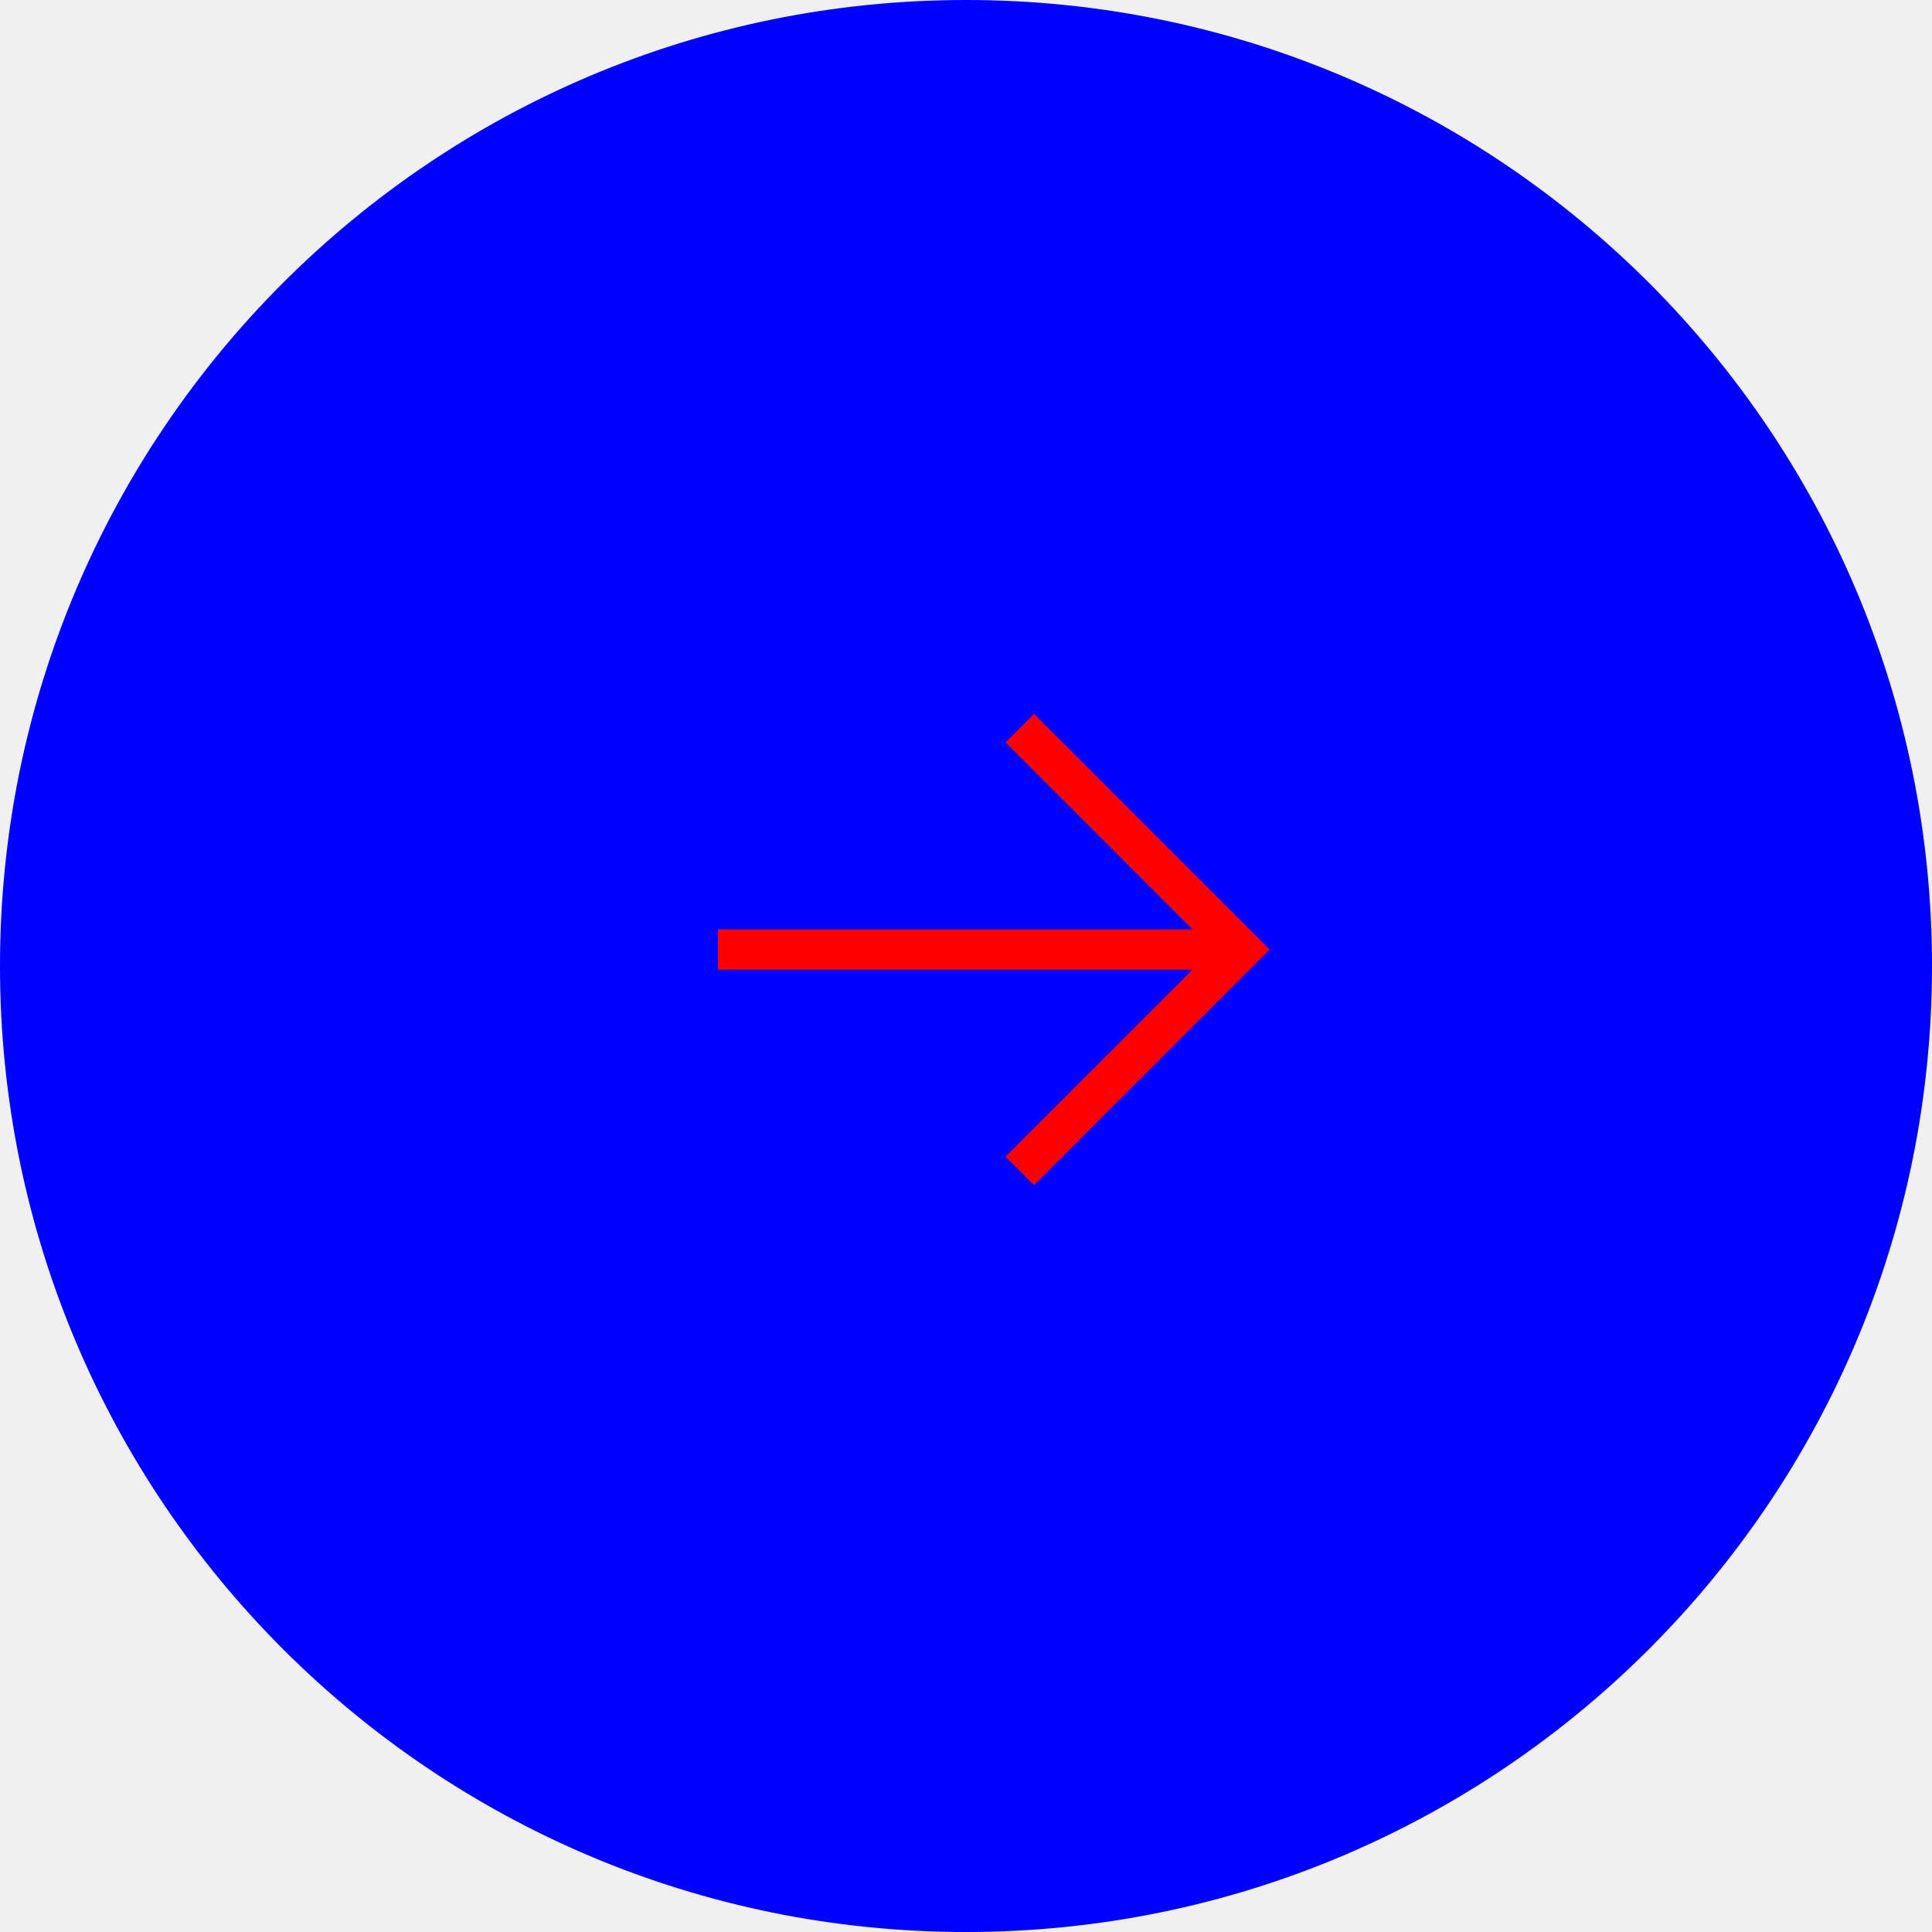
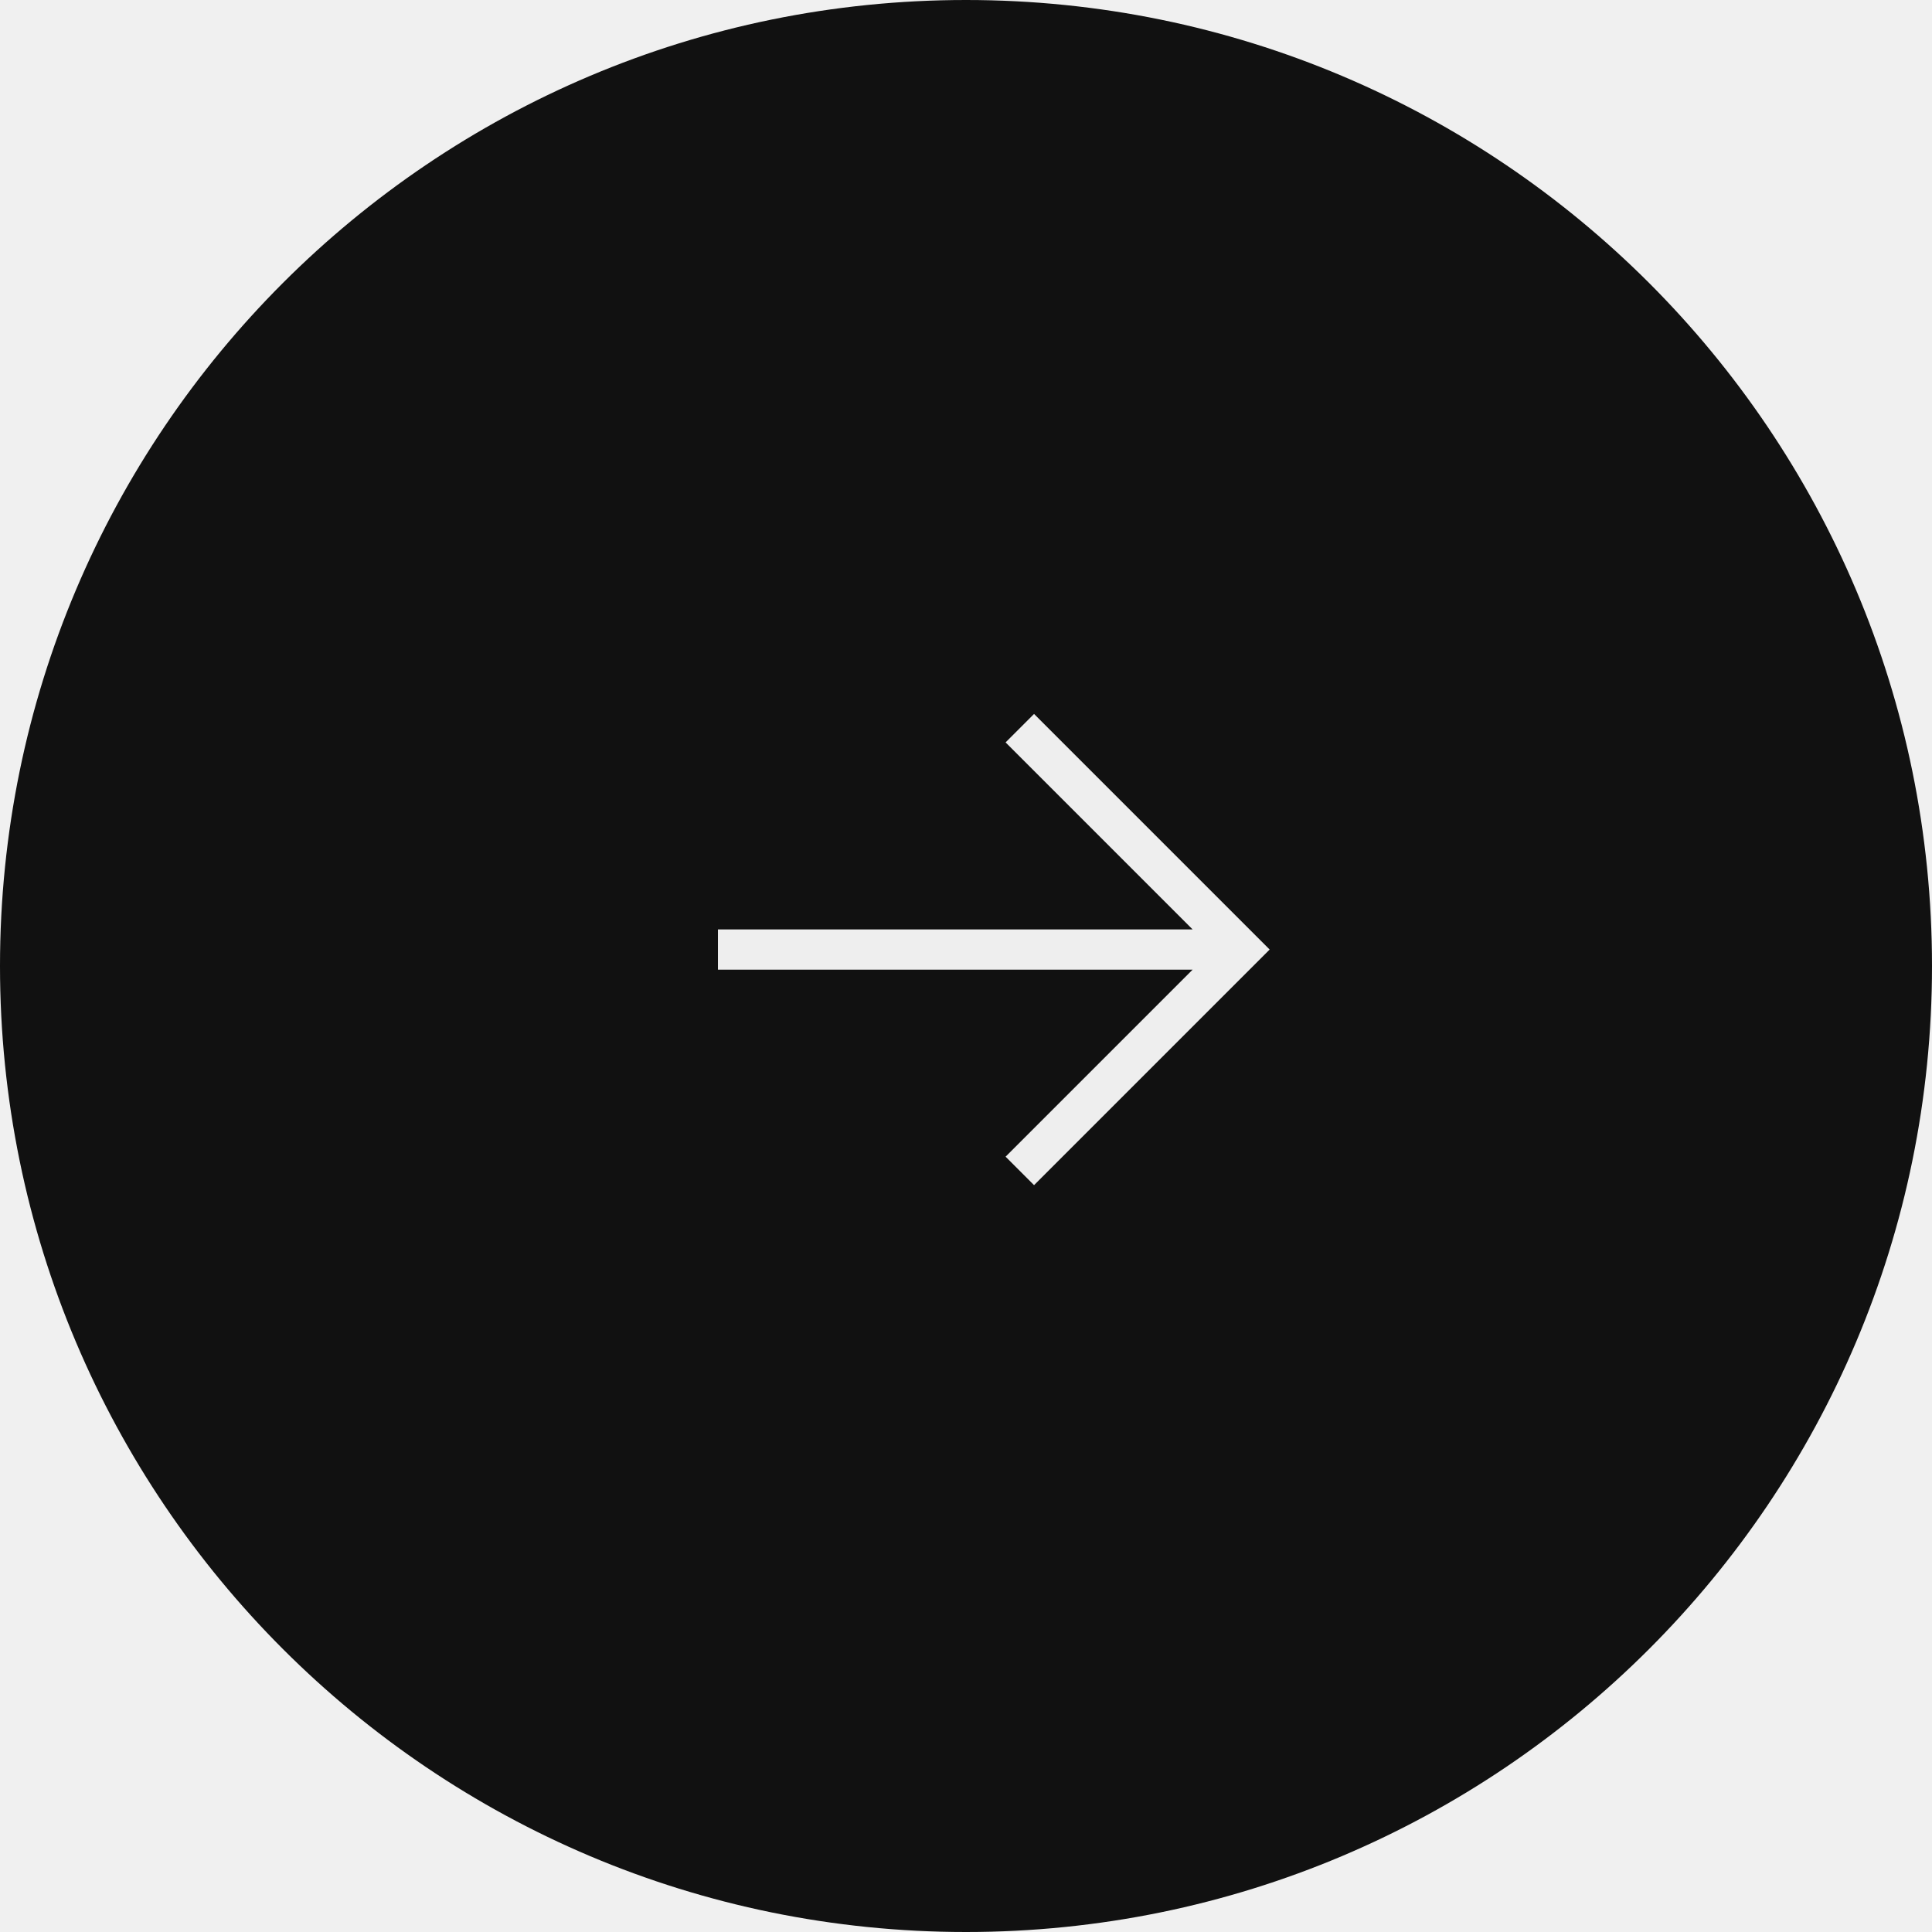
<svg xmlns="http://www.w3.org/2000/svg" width="48" height="48" viewBox="0 0 48 48" fill="none">
-   <g clip-path="url(#clip0_2963_26)">
-     <path d="M0 24C0 10.745 10.745 0 24 0C37.255 0 48 10.745 48 24C48 37.255 37.255 48 24 48C10.745 48 0 37.255 0 24Z" fill="#0000FF" />
-     <path d="M30.837 23.591H17.837M25.337 29.091L30.837 23.591L25.337 18.091" stroke="#FF0000" />
+   <g clip-path="url(#clip0_3524_9277)">
+     <mask id="mask0_3524_9277" style="mask-type:luminance" maskUnits="userSpaceOnUse" x="0" y="0" width="48" height="48">
+       <path d="M48 0H0V48H48V0Z" fill="white" />
+     </mask>
+     <g mask="url(#mask0_3524_9277)">
+       <path d="M0 24C0 10.745 10.745 0 24 0C37.255 0 48 10.745 48 24C48 37.255 37.255 48 24 48C10.745 48 0 37.255 0 24Z" fill="#111111" />
+       <path d="M30.837 23.591H17.837M25.337 18.091L30.837 23.591L25.337 29.091" stroke="#EEEEEE" />
+     </g>
  </g>
  <defs>
-     <clipPath id="clip0_2963_26">
+     <clipPath id="clip0_3524_9277">
      <rect width="48" height="48" fill="white" />
    </clipPath>
  </defs>
</svg>
